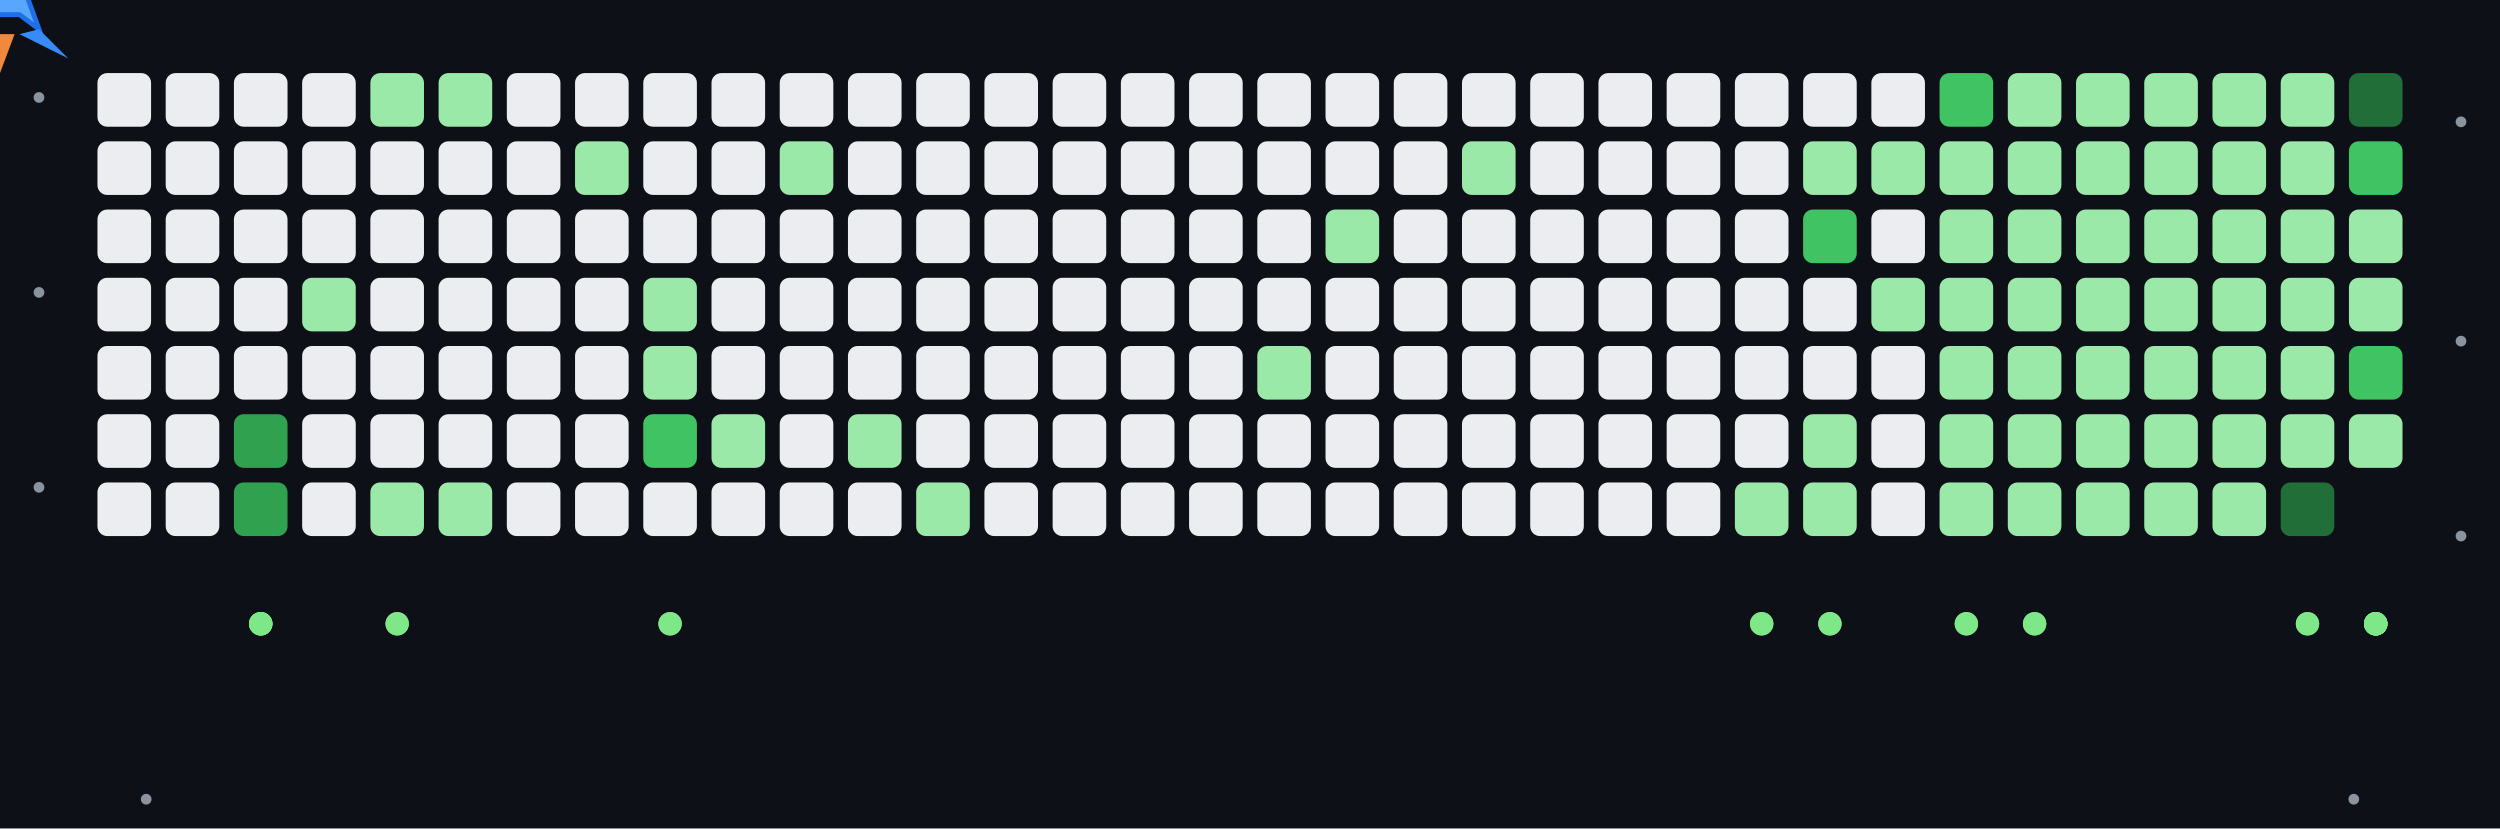
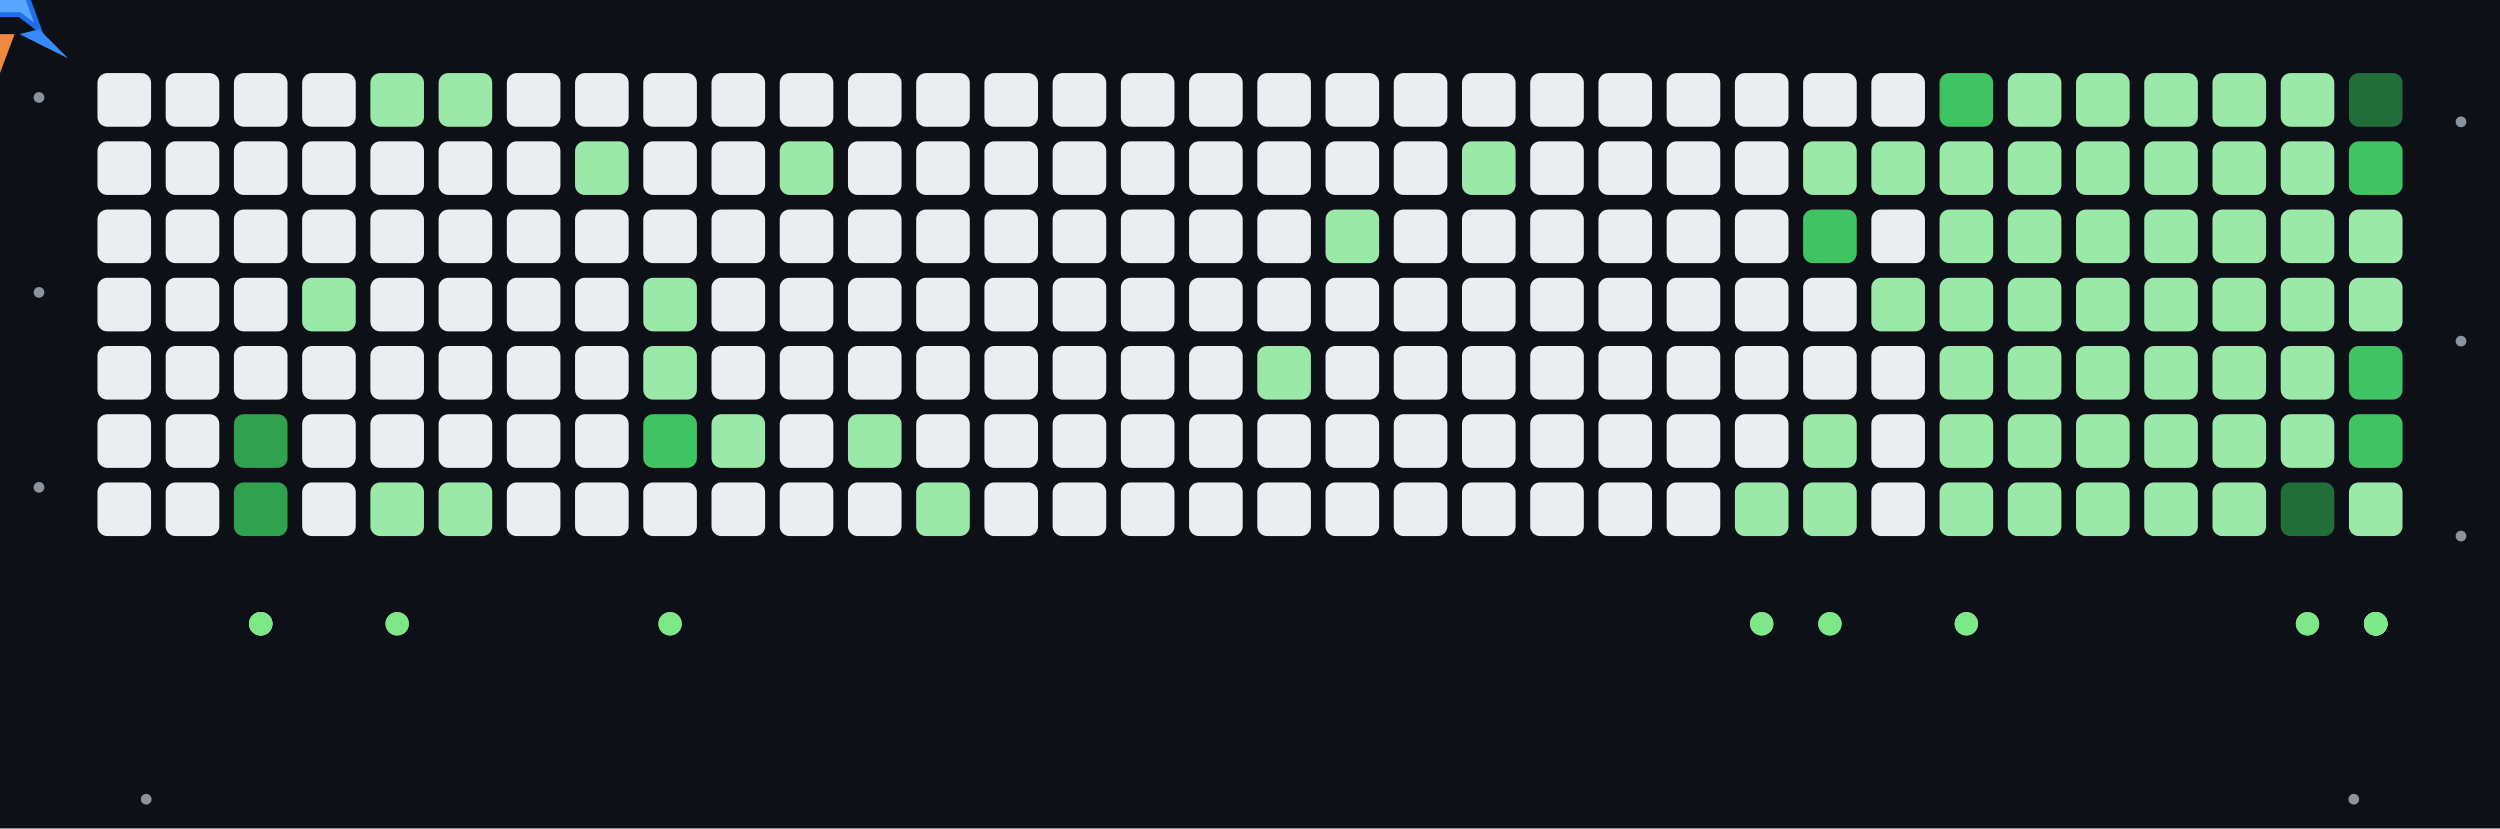
<svg xmlns="http://www.w3.org/2000/svg" viewBox="0 0 513 170">
  <rect x="0" y="0" width="513" height="170" fill="#0d1117" />
  <circle cx="8" cy="20" r="1.1" fill="#8b949e">
    <animate attributeName="opacity" values="0.2;1;0.2" dur="1.2s" repeatCount="indefinite" />
  </circle>
  <circle cx="8" cy="60" r="1.1" fill="#8b949e">
    <animate attributeName="opacity" values="0.2;1;0.2" dur="1.6s" repeatCount="indefinite" />
  </circle>
  <circle cx="8" cy="100" r="1.1" fill="#8b949e">
    <animate attributeName="opacity" values="0.2;1;0.2" dur="2s" repeatCount="indefinite" />
  </circle>
  <circle cx="505" cy="25" r="1.1" fill="#8b949e">
    <animate attributeName="opacity" values="0.2;1;0.2" dur="1.2s" repeatCount="indefinite" />
  </circle>
  <circle cx="505" cy="70" r="1.1" fill="#8b949e">
    <animate attributeName="opacity" values="0.2;1;0.2" dur="1.6s" repeatCount="indefinite" />
  </circle>
  <circle cx="505" cy="110" r="1.1" fill="#8b949e">
    <animate attributeName="opacity" values="0.2;1;0.2" dur="2s" repeatCount="indefinite" />
  </circle>
  <circle cx="30" cy="164" r="1.1" fill="#8b949e">
    <animate attributeName="opacity" values="0.2;1;0.2" dur="1.2s" repeatCount="indefinite" />
  </circle>
  <circle cx="483" cy="164" r="1.1" fill="#8b949e">
    <animate attributeName="opacity" values="0.2;1;0.2" dur="1.6s" repeatCount="indefinite" />
  </circle>
  <g id="grid">
    <rect x="20.00" y="15.00" width="11" height="11" rx="2" ry="2" fill="#ebedf0" />
    <rect x="20.00" y="29.00" width="11" height="11" rx="2" ry="2" fill="#ebedf0" />
    <rect x="20.00" y="43.00" width="11" height="11" rx="2" ry="2" fill="#ebedf0" />
    <rect x="20.00" y="57.00" width="11" height="11" rx="2" ry="2" fill="#ebedf0" />
    <rect x="20.00" y="71.00" width="11" height="11" rx="2" ry="2" fill="#ebedf0" />
    <rect x="20.00" y="85.00" width="11" height="11" rx="2" ry="2" fill="#ebedf0" />
    <rect x="20.00" y="99.00" width="11" height="11" rx="2" ry="2" fill="#ebedf0" />
    <rect x="34.00" y="15.00" width="11" height="11" rx="2" ry="2" fill="#ebedf0" />
    <rect x="34.00" y="29.00" width="11" height="11" rx="2" ry="2" fill="#ebedf0" />
    <rect x="34.00" y="43.00" width="11" height="11" rx="2" ry="2" fill="#ebedf0" />
    <rect x="34.00" y="57.00" width="11" height="11" rx="2" ry="2" fill="#ebedf0" />
    <rect x="34.00" y="71.00" width="11" height="11" rx="2" ry="2" fill="#ebedf0" />
    <rect x="34.00" y="85.00" width="11" height="11" rx="2" ry="2" fill="#ebedf0" />
    <rect x="34.00" y="99.00" width="11" height="11" rx="2" ry="2" fill="#ebedf0" />
    <rect x="48.00" y="15.00" width="11" height="11" rx="2" ry="2" fill="#ebedf0" />
    <rect x="48.00" y="29.00" width="11" height="11" rx="2" ry="2" fill="#ebedf0" />
    <rect x="48.00" y="43.00" width="11" height="11" rx="2" ry="2" fill="#ebedf0" />
    <rect x="48.00" y="57.00" width="11" height="11" rx="2" ry="2" fill="#ebedf0" />
    <rect x="48.00" y="71.00" width="11" height="11" rx="2" ry="2" fill="#ebedf0" />
    <rect x="48.00" y="85.00" width="11" height="11" rx="2" ry="2" fill="#30a14e">
      <animate attributeName="fill" dur="20s" repeatCount="indefinite" keyTimes="0;0.048;0.054;0.952;0.958;1" values="#30a14e;#30a14e;#39d353;#30a14e;#39d353;#30a14e" />
    </rect>
    <rect x="48.00" y="99.00" width="11" height="11" rx="2" ry="2" fill="#30a14e">
      <animate attributeName="fill" dur="20s" repeatCount="indefinite" keyTimes="0;0.048;0.054;0.952;0.958;1" values="#30a14e;#30a14e;#39d353;#30a14e;#39d353;#30a14e" />
    </rect>
    <rect x="62.00" y="15.00" width="11" height="11" rx="2" ry="2" fill="#ebedf0" />
    <rect x="62.00" y="29.00" width="11" height="11" rx="2" ry="2" fill="#ebedf0" />
    <rect x="62.00" y="43.00" width="11" height="11" rx="2" ry="2" fill="#ebedf0" />
    <rect x="62.00" y="57.00" width="11" height="11" rx="2" ry="2" fill="#9be9a8" />
    <rect x="62.00" y="71.00" width="11" height="11" rx="2" ry="2" fill="#ebedf0" />
    <rect x="62.00" y="85.00" width="11" height="11" rx="2" ry="2" fill="#ebedf0" />
    <rect x="62.00" y="99.00" width="11" height="11" rx="2" ry="2" fill="#ebedf0" />
    <rect x="76.00" y="15.00" width="11" height="11" rx="2" ry="2" fill="#9be9a8" />
    <rect x="76.00" y="29.00" width="11" height="11" rx="2" ry="2" fill="#ebedf0" />
    <rect x="76.00" y="43.00" width="11" height="11" rx="2" ry="2" fill="#ebedf0" />
    <rect x="76.00" y="57.00" width="11" height="11" rx="2" ry="2" fill="#ebedf0" />
    <rect x="76.00" y="71.00" width="11" height="11" rx="2" ry="2" fill="#ebedf0" />
    <rect x="76.00" y="85.00" width="11" height="11" rx="2" ry="2" fill="#ebedf0" />
    <rect x="76.00" y="99.00" width="11" height="11" rx="2" ry="2" fill="#9be9a8">
      <animate attributeName="fill" dur="20s" repeatCount="indefinite" keyTimes="0;0.076;0.082;0.924;0.93;1" values="#9be9a8;#9be9a8;#39d353;#9be9a8;#39d353;#9be9a8" />
    </rect>
    <rect x="90.00" y="15.00" width="11" height="11" rx="2" ry="2" fill="#9be9a8" />
    <rect x="90.00" y="29.00" width="11" height="11" rx="2" ry="2" fill="#ebedf0" />
    <rect x="90.00" y="43.00" width="11" height="11" rx="2" ry="2" fill="#ebedf0" />
    <rect x="90.00" y="57.00" width="11" height="11" rx="2" ry="2" fill="#ebedf0" />
    <rect x="90.00" y="71.00" width="11" height="11" rx="2" ry="2" fill="#ebedf0" />
    <rect x="90.00" y="85.00" width="11" height="11" rx="2" ry="2" fill="#ebedf0" />
    <rect x="90.00" y="99.00" width="11" height="11" rx="2" ry="2" fill="#9be9a8" />
    <rect x="104.00" y="15.00" width="11" height="11" rx="2" ry="2" fill="#ebedf0" />
    <rect x="104.00" y="29.00" width="11" height="11" rx="2" ry="2" fill="#ebedf0" />
    <rect x="104.00" y="43.00" width="11" height="11" rx="2" ry="2" fill="#ebedf0" />
    <rect x="104.00" y="57.00" width="11" height="11" rx="2" ry="2" fill="#ebedf0" />
    <rect x="104.00" y="71.00" width="11" height="11" rx="2" ry="2" fill="#ebedf0" />
    <rect x="104.00" y="85.00" width="11" height="11" rx="2" ry="2" fill="#ebedf0" />
    <rect x="104.00" y="99.00" width="11" height="11" rx="2" ry="2" fill="#ebedf0" />
    <rect x="118.00" y="15.00" width="11" height="11" rx="2" ry="2" fill="#ebedf0" />
    <rect x="118.00" y="29.00" width="11" height="11" rx="2" ry="2" fill="#9be9a8" />
    <rect x="118.00" y="43.00" width="11" height="11" rx="2" ry="2" fill="#ebedf0" />
    <rect x="118.00" y="57.00" width="11" height="11" rx="2" ry="2" fill="#ebedf0" />
    <rect x="118.00" y="71.00" width="11" height="11" rx="2" ry="2" fill="#ebedf0" />
    <rect x="118.00" y="85.00" width="11" height="11" rx="2" ry="2" fill="#ebedf0" />
    <rect x="118.00" y="99.00" width="11" height="11" rx="2" ry="2" fill="#ebedf0" />
    <rect x="132.00" y="15.00" width="11" height="11" rx="2" ry="2" fill="#ebedf0" />
    <rect x="132.00" y="29.00" width="11" height="11" rx="2" ry="2" fill="#ebedf0" />
    <rect x="132.00" y="43.00" width="11" height="11" rx="2" ry="2" fill="#ebedf0" />
    <rect x="132.00" y="57.00" width="11" height="11" rx="2" ry="2" fill="#9be9a8" />
    <rect x="132.00" y="71.00" width="11" height="11" rx="2" ry="2" fill="#9be9a8" />
    <rect x="132.00" y="85.00" width="11" height="11" rx="2" ry="2" fill="#40c463">
      <animate attributeName="fill" dur="20s" repeatCount="indefinite" keyTimes="0;0.132;0.138;0.869;0.875;1" values="#40c463;#40c463;#39d353;#40c463;#39d353;#40c463" />
    </rect>
    <rect x="132.00" y="99.00" width="11" height="11" rx="2" ry="2" fill="#ebedf0" />
    <rect x="146.00" y="15.00" width="11" height="11" rx="2" ry="2" fill="#ebedf0" />
    <rect x="146.00" y="29.00" width="11" height="11" rx="2" ry="2" fill="#ebedf0" />
    <rect x="146.00" y="43.00" width="11" height="11" rx="2" ry="2" fill="#ebedf0" />
    <rect x="146.00" y="57.00" width="11" height="11" rx="2" ry="2" fill="#ebedf0" />
    <rect x="146.00" y="71.00" width="11" height="11" rx="2" ry="2" fill="#ebedf0" />
    <rect x="146.00" y="85.00" width="11" height="11" rx="2" ry="2" fill="#9be9a8" />
    <rect x="146.00" y="99.00" width="11" height="11" rx="2" ry="2" fill="#ebedf0" />
    <rect x="160.00" y="15.00" width="11" height="11" rx="2" ry="2" fill="#ebedf0" />
    <rect x="160.00" y="29.00" width="11" height="11" rx="2" ry="2" fill="#9be9a8" />
    <rect x="160.00" y="43.00" width="11" height="11" rx="2" ry="2" fill="#ebedf0" />
    <rect x="160.00" y="57.00" width="11" height="11" rx="2" ry="2" fill="#ebedf0" />
    <rect x="160.00" y="71.00" width="11" height="11" rx="2" ry="2" fill="#ebedf0" />
    <rect x="160.00" y="85.00" width="11" height="11" rx="2" ry="2" fill="#ebedf0" />
    <rect x="160.00" y="99.00" width="11" height="11" rx="2" ry="2" fill="#ebedf0" />
    <rect x="174.00" y="15.00" width="11" height="11" rx="2" ry="2" fill="#ebedf0" />
    <rect x="174.00" y="29.00" width="11" height="11" rx="2" ry="2" fill="#ebedf0" />
    <rect x="174.00" y="43.00" width="11" height="11" rx="2" ry="2" fill="#ebedf0" />
    <rect x="174.00" y="57.00" width="11" height="11" rx="2" ry="2" fill="#ebedf0" />
    <rect x="174.00" y="71.00" width="11" height="11" rx="2" ry="2" fill="#ebedf0" />
    <rect x="174.00" y="85.00" width="11" height="11" rx="2" ry="2" fill="#9be9a8" />
    <rect x="174.00" y="99.00" width="11" height="11" rx="2" ry="2" fill="#ebedf0" />
    <rect x="188.00" y="15.00" width="11" height="11" rx="2" ry="2" fill="#ebedf0" />
    <rect x="188.00" y="29.00" width="11" height="11" rx="2" ry="2" fill="#ebedf0" />
    <rect x="188.00" y="43.00" width="11" height="11" rx="2" ry="2" fill="#ebedf0" />
    <rect x="188.00" y="57.00" width="11" height="11" rx="2" ry="2" fill="#ebedf0" />
    <rect x="188.00" y="71.00" width="11" height="11" rx="2" ry="2" fill="#ebedf0" />
    <rect x="188.00" y="85.00" width="11" height="11" rx="2" ry="2" fill="#ebedf0" />
    <rect x="188.00" y="99.00" width="11" height="11" rx="2" ry="2" fill="#9be9a8" />
    <rect x="202.00" y="15.00" width="11" height="11" rx="2" ry="2" fill="#ebedf0" />
    <rect x="202.00" y="29.00" width="11" height="11" rx="2" ry="2" fill="#ebedf0" />
    <rect x="202.00" y="43.00" width="11" height="11" rx="2" ry="2" fill="#ebedf0" />
    <rect x="202.00" y="57.00" width="11" height="11" rx="2" ry="2" fill="#ebedf0" />
    <rect x="202.00" y="71.00" width="11" height="11" rx="2" ry="2" fill="#ebedf0" />
    <rect x="202.00" y="85.00" width="11" height="11" rx="2" ry="2" fill="#ebedf0" />
    <rect x="202.00" y="99.00" width="11" height="11" rx="2" ry="2" fill="#ebedf0" />
    <rect x="216.00" y="15.00" width="11" height="11" rx="2" ry="2" fill="#ebedf0" />
    <rect x="216.00" y="29.00" width="11" height="11" rx="2" ry="2" fill="#ebedf0" />
    <rect x="216.00" y="43.00" width="11" height="11" rx="2" ry="2" fill="#ebedf0" />
    <rect x="216.00" y="57.00" width="11" height="11" rx="2" ry="2" fill="#ebedf0" />
    <rect x="216.00" y="71.00" width="11" height="11" rx="2" ry="2" fill="#ebedf0" />
    <rect x="216.00" y="85.00" width="11" height="11" rx="2" ry="2" fill="#ebedf0" />
    <rect x="216.00" y="99.00" width="11" height="11" rx="2" ry="2" fill="#ebedf0" />
    <rect x="230.00" y="15.00" width="11" height="11" rx="2" ry="2" fill="#ebedf0" />
    <rect x="230.00" y="29.00" width="11" height="11" rx="2" ry="2" fill="#ebedf0" />
    <rect x="230.00" y="43.00" width="11" height="11" rx="2" ry="2" fill="#ebedf0" />
    <rect x="230.00" y="57.00" width="11" height="11" rx="2" ry="2" fill="#ebedf0" />
    <rect x="230.00" y="71.00" width="11" height="11" rx="2" ry="2" fill="#ebedf0" />
    <rect x="230.00" y="85.00" width="11" height="11" rx="2" ry="2" fill="#ebedf0" />
    <rect x="230.00" y="99.00" width="11" height="11" rx="2" ry="2" fill="#ebedf0" />
    <rect x="244.00" y="15.00" width="11" height="11" rx="2" ry="2" fill="#ebedf0" />
    <rect x="244.00" y="29.00" width="11" height="11" rx="2" ry="2" fill="#ebedf0" />
    <rect x="244.00" y="43.00" width="11" height="11" rx="2" ry="2" fill="#ebedf0" />
    <rect x="244.00" y="57.00" width="11" height="11" rx="2" ry="2" fill="#ebedf0" />
    <rect x="244.00" y="71.00" width="11" height="11" rx="2" ry="2" fill="#ebedf0" />
    <rect x="244.00" y="85.00" width="11" height="11" rx="2" ry="2" fill="#ebedf0" />
    <rect x="244.00" y="99.00" width="11" height="11" rx="2" ry="2" fill="#ebedf0" />
    <rect x="258.00" y="15.00" width="11" height="11" rx="2" ry="2" fill="#ebedf0" />
    <rect x="258.00" y="29.00" width="11" height="11" rx="2" ry="2" fill="#ebedf0" />
    <rect x="258.00" y="43.00" width="11" height="11" rx="2" ry="2" fill="#ebedf0" />
    <rect x="258.00" y="57.00" width="11" height="11" rx="2" ry="2" fill="#ebedf0" />
    <rect x="258.00" y="71.00" width="11" height="11" rx="2" ry="2" fill="#9be9a8" />
    <rect x="258.00" y="85.00" width="11" height="11" rx="2" ry="2" fill="#ebedf0" />
    <rect x="258.00" y="99.00" width="11" height="11" rx="2" ry="2" fill="#ebedf0" />
    <rect x="272.00" y="15.00" width="11" height="11" rx="2" ry="2" fill="#ebedf0" />
    <rect x="272.00" y="29.00" width="11" height="11" rx="2" ry="2" fill="#ebedf0" />
    <rect x="272.00" y="43.00" width="11" height="11" rx="2" ry="2" fill="#9be9a8" />
    <rect x="272.00" y="57.00" width="11" height="11" rx="2" ry="2" fill="#ebedf0" />
    <rect x="272.00" y="71.00" width="11" height="11" rx="2" ry="2" fill="#ebedf0" />
    <rect x="272.00" y="85.00" width="11" height="11" rx="2" ry="2" fill="#ebedf0" />
    <rect x="272.00" y="99.00" width="11" height="11" rx="2" ry="2" fill="#ebedf0" />
    <rect x="286.00" y="15.00" width="11" height="11" rx="2" ry="2" fill="#ebedf0" />
    <rect x="286.00" y="29.00" width="11" height="11" rx="2" ry="2" fill="#ebedf0" />
    <rect x="286.00" y="43.00" width="11" height="11" rx="2" ry="2" fill="#ebedf0" />
    <rect x="286.00" y="57.00" width="11" height="11" rx="2" ry="2" fill="#ebedf0" />
    <rect x="286.00" y="71.00" width="11" height="11" rx="2" ry="2" fill="#ebedf0" />
    <rect x="286.00" y="85.00" width="11" height="11" rx="2" ry="2" fill="#ebedf0" />
    <rect x="286.00" y="99.00" width="11" height="11" rx="2" ry="2" fill="#ebedf0" />
    <rect x="300.00" y="15.00" width="11" height="11" rx="2" ry="2" fill="#ebedf0" />
    <rect x="300.00" y="29.00" width="11" height="11" rx="2" ry="2" fill="#9be9a8" />
    <rect x="300.00" y="43.00" width="11" height="11" rx="2" ry="2" fill="#ebedf0" />
    <rect x="300.00" y="57.00" width="11" height="11" rx="2" ry="2" fill="#ebedf0" />
    <rect x="300.00" y="71.00" width="11" height="11" rx="2" ry="2" fill="#ebedf0" />
    <rect x="300.00" y="85.00" width="11" height="11" rx="2" ry="2" fill="#ebedf0" />
    <rect x="300.00" y="99.00" width="11" height="11" rx="2" ry="2" fill="#ebedf0" />
    <rect x="314.00" y="15.00" width="11" height="11" rx="2" ry="2" fill="#ebedf0" />
    <rect x="314.00" y="29.00" width="11" height="11" rx="2" ry="2" fill="#ebedf0" />
    <rect x="314.00" y="43.00" width="11" height="11" rx="2" ry="2" fill="#ebedf0" />
    <rect x="314.00" y="57.00" width="11" height="11" rx="2" ry="2" fill="#ebedf0" />
    <rect x="314.00" y="71.00" width="11" height="11" rx="2" ry="2" fill="#ebedf0" />
    <rect x="314.00" y="85.00" width="11" height="11" rx="2" ry="2" fill="#ebedf0" />
    <rect x="314.00" y="99.00" width="11" height="11" rx="2" ry="2" fill="#ebedf0" />
    <rect x="328.00" y="15.00" width="11" height="11" rx="2" ry="2" fill="#ebedf0" />
    <rect x="328.00" y="29.00" width="11" height="11" rx="2" ry="2" fill="#ebedf0" />
    <rect x="328.00" y="43.00" width="11" height="11" rx="2" ry="2" fill="#ebedf0" />
    <rect x="328.00" y="57.00" width="11" height="11" rx="2" ry="2" fill="#ebedf0" />
    <rect x="328.00" y="71.00" width="11" height="11" rx="2" ry="2" fill="#ebedf0" />
    <rect x="328.00" y="85.00" width="11" height="11" rx="2" ry="2" fill="#ebedf0" />
    <rect x="328.00" y="99.00" width="11" height="11" rx="2" ry="2" fill="#ebedf0" />
    <rect x="342.00" y="15.00" width="11" height="11" rx="2" ry="2" fill="#ebedf0" />
    <rect x="342.00" y="29.00" width="11" height="11" rx="2" ry="2" fill="#ebedf0" />
    <rect x="342.00" y="43.00" width="11" height="11" rx="2" ry="2" fill="#ebedf0" />
    <rect x="342.00" y="57.00" width="11" height="11" rx="2" ry="2" fill="#ebedf0" />
    <rect x="342.00" y="71.00" width="11" height="11" rx="2" ry="2" fill="#ebedf0" />
    <rect x="342.00" y="85.00" width="11" height="11" rx="2" ry="2" fill="#ebedf0" />
    <rect x="342.00" y="99.00" width="11" height="11" rx="2" ry="2" fill="#ebedf0" />
    <rect x="356.00" y="15.00" width="11" height="11" rx="2" ry="2" fill="#ebedf0" />
    <rect x="356.00" y="29.00" width="11" height="11" rx="2" ry="2" fill="#ebedf0" />
    <rect x="356.00" y="43.00" width="11" height="11" rx="2" ry="2" fill="#ebedf0" />
    <rect x="356.00" y="57.00" width="11" height="11" rx="2" ry="2" fill="#ebedf0" />
    <rect x="356.00" y="71.00" width="11" height="11" rx="2" ry="2" fill="#ebedf0" />
    <rect x="356.00" y="85.00" width="11" height="11" rx="2" ry="2" fill="#ebedf0" />
    <rect x="356.00" y="99.00" width="11" height="11" rx="2" ry="2" fill="#9be9a8">
      <animate attributeName="fill" dur="20s" repeatCount="indefinite" keyTimes="0;0.354;0.36;0.645;0.651;1" values="#9be9a8;#9be9a8;#39d353;#9be9a8;#39d353;#9be9a8" />
    </rect>
    <rect x="370.00" y="15.00" width="11" height="11" rx="2" ry="2" fill="#ebedf0" />
    <rect x="370.00" y="29.00" width="11" height="11" rx="2" ry="2" fill="#9be9a8" />
    <rect x="370.00" y="43.00" width="11" height="11" rx="2" ry="2" fill="#40c463">
      <animate attributeName="fill" dur="20s" repeatCount="indefinite" keyTimes="0;0.368;0.374;0.631;0.637;1" values="#40c463;#40c463;#39d353;#40c463;#39d353;#40c463" />
    </rect>
    <rect x="370.00" y="57.00" width="11" height="11" rx="2" ry="2" fill="#ebedf0" />
    <rect x="370.00" y="71.00" width="11" height="11" rx="2" ry="2" fill="#ebedf0" />
    <rect x="370.00" y="85.00" width="11" height="11" rx="2" ry="2" fill="#9be9a8" />
    <rect x="370.00" y="99.00" width="11" height="11" rx="2" ry="2" fill="#9be9a8" />
    <rect x="384.00" y="15.00" width="11" height="11" rx="2" ry="2" fill="#ebedf0" />
    <rect x="384.00" y="29.00" width="11" height="11" rx="2" ry="2" fill="#9be9a8" />
    <rect x="384.00" y="43.00" width="11" height="11" rx="2" ry="2" fill="#ebedf0" />
    <rect x="384.00" y="57.00" width="11" height="11" rx="2" ry="2" fill="#9be9a8" />
    <rect x="384.00" y="71.00" width="11" height="11" rx="2" ry="2" fill="#ebedf0" />
    <rect x="384.00" y="85.00" width="11" height="11" rx="2" ry="2" fill="#ebedf0" />
    <rect x="384.00" y="99.00" width="11" height="11" rx="2" ry="2" fill="#ebedf0" />
    <rect x="398.00" y="15.00" width="11" height="11" rx="2" ry="2" fill="#40c463">
      <animate attributeName="fill" dur="20s" repeatCount="indefinite" keyTimes="0;0.396;0.402;0.604;0.61;1" values="#40c463;#40c463;#39d353;#40c463;#39d353;#40c463" />
    </rect>
    <rect x="398.00" y="29.00" width="11" height="11" rx="2" ry="2" fill="#9be9a8" />
    <rect x="398.00" y="43.00" width="11" height="11" rx="2" ry="2" fill="#9be9a8" />
    <rect x="398.00" y="57.00" width="11" height="11" rx="2" ry="2" fill="#9be9a8" />
    <rect x="398.00" y="71.00" width="11" height="11" rx="2" ry="2" fill="#9be9a8" />
    <rect x="398.00" y="85.00" width="11" height="11" rx="2" ry="2" fill="#9be9a8" />
    <rect x="398.00" y="99.00" width="11" height="11" rx="2" ry="2" fill="#9be9a8" />
    <rect x="412.00" y="15.00" width="11" height="11" rx="2" ry="2" fill="#9be9a8" />
-     <rect x="412.00" y="29.00" width="11" height="11" rx="2" ry="2" fill="#9be9a8">
-       <animate attributeName="fill" dur="20s" repeatCount="indefinite" keyTimes="0;0.41;0.416;0.59;0.596;1" values="#9be9a8;#9be9a8;#39d353;#9be9a8;#39d353;#9be9a8" />
-     </rect>
+     <rect x="412.00" y="29.00" width="11" height="11" rx="2" ry="2" fill="#9be9a8" />
    <rect x="412.00" y="43.00" width="11" height="11" rx="2" ry="2" fill="#9be9a8" />
    <rect x="412.00" y="57.00" width="11" height="11" rx="2" ry="2" fill="#9be9a8" />
    <rect x="412.00" y="71.00" width="11" height="11" rx="2" ry="2" fill="#9be9a8" />
    <rect x="412.00" y="85.00" width="11" height="11" rx="2" ry="2" fill="#9be9a8" />
    <rect x="412.00" y="99.00" width="11" height="11" rx="2" ry="2" fill="#9be9a8" />
    <rect x="426.00" y="15.00" width="11" height="11" rx="2" ry="2" fill="#9be9a8" />
    <rect x="426.00" y="29.00" width="11" height="11" rx="2" ry="2" fill="#9be9a8" />
    <rect x="426.00" y="43.00" width="11" height="11" rx="2" ry="2" fill="#9be9a8" />
    <rect x="426.00" y="57.00" width="11" height="11" rx="2" ry="2" fill="#9be9a8" />
    <rect x="426.00" y="71.00" width="11" height="11" rx="2" ry="2" fill="#9be9a8" />
    <rect x="426.00" y="85.00" width="11" height="11" rx="2" ry="2" fill="#9be9a8" />
    <rect x="426.00" y="99.00" width="11" height="11" rx="2" ry="2" fill="#9be9a8" />
    <rect x="440.00" y="15.00" width="11" height="11" rx="2" ry="2" fill="#9be9a8" />
    <rect x="440.00" y="29.00" width="11" height="11" rx="2" ry="2" fill="#9be9a8" />
    <rect x="440.00" y="43.00" width="11" height="11" rx="2" ry="2" fill="#9be9a8" />
    <rect x="440.00" y="57.00" width="11" height="11" rx="2" ry="2" fill="#9be9a8" />
    <rect x="440.00" y="71.00" width="11" height="11" rx="2" ry="2" fill="#9be9a8" />
    <rect x="440.00" y="85.00" width="11" height="11" rx="2" ry="2" fill="#9be9a8" />
    <rect x="440.00" y="99.00" width="11" height="11" rx="2" ry="2" fill="#9be9a8" />
    <rect x="454.00" y="15.00" width="11" height="11" rx="2" ry="2" fill="#9be9a8" />
    <rect x="454.00" y="29.00" width="11" height="11" rx="2" ry="2" fill="#9be9a8" />
    <rect x="454.00" y="43.00" width="11" height="11" rx="2" ry="2" fill="#9be9a8" />
    <rect x="454.00" y="57.00" width="11" height="11" rx="2" ry="2" fill="#9be9a8" />
    <rect x="454.00" y="71.00" width="11" height="11" rx="2" ry="2" fill="#9be9a8" />
    <rect x="454.00" y="85.00" width="11" height="11" rx="2" ry="2" fill="#9be9a8" />
    <rect x="454.00" y="99.00" width="11" height="11" rx="2" ry="2" fill="#9be9a8" />
    <rect x="468.00" y="15.00" width="11" height="11" rx="2" ry="2" fill="#9be9a8" />
    <rect x="468.00" y="29.00" width="11" height="11" rx="2" ry="2" fill="#9be9a8" />
    <rect x="468.00" y="43.00" width="11" height="11" rx="2" ry="2" fill="#9be9a8" />
    <rect x="468.00" y="57.00" width="11" height="11" rx="2" ry="2" fill="#9be9a8" />
    <rect x="468.00" y="71.00" width="11" height="11" rx="2" ry="2" fill="#9be9a8" />
    <rect x="468.00" y="85.00" width="11" height="11" rx="2" ry="2" fill="#9be9a8" />
    <rect x="468.00" y="99.00" width="11" height="11" rx="2" ry="2" fill="#216e39">
      <animate attributeName="fill" dur="20s" repeatCount="indefinite" keyTimes="0;0.466;0.472;0.534;0.54;1" values="#216e39;#216e39;#39d353;#216e39;#39d353;#216e39" />
    </rect>
    <rect x="482.00" y="15.00" width="11" height="11" rx="2" ry="2" fill="#216e39">
      <animate attributeName="fill" dur="20s" repeatCount="indefinite" keyTimes="0;0.48;0.486;0.52;0.526;1" values="#216e39;#216e39;#39d353;#216e39;#39d353;#216e39" />
    </rect>
    <rect x="482.00" y="29.00" width="11" height="11" rx="2" ry="2" fill="#40c463">
      <animate attributeName="fill" dur="20s" repeatCount="indefinite" keyTimes="0;0.48;0.486;0.52;0.526;1" values="#40c463;#40c463;#39d353;#40c463;#39d353;#40c463" />
    </rect>
    <rect x="482.00" y="43.00" width="11" height="11" rx="2" ry="2" fill="#9be9a8" />
    <rect x="482.00" y="57.00" width="11" height="11" rx="2" ry="2" fill="#9be9a8" />
    <rect x="482.00" y="71.00" width="11" height="11" rx="2" ry="2" fill="#40c463">
      <animate attributeName="fill" dur="20s" repeatCount="indefinite" keyTimes="0;0.48;0.486;0.52;0.526;1" values="#40c463;#40c463;#39d353;#40c463;#39d353;#40c463" />
    </rect>
-     <rect x="482.00" y="85.00" width="11" height="11" rx="2" ry="2" fill="#9be9a8" />
+     <rect x="482.00" y="85.00" width="11" height="11" rx="2" ry="2" fill="#40c463">
+       <animate attributeName="fill" dur="20s" repeatCount="indefinite" keyTimes="0;0.48;0.486;0.52;0.526;1" values="#40c463;#40c463;#39d353;#40c463;#39d353;#40c463" />
+     </rect>
+     <rect x="482.00" y="99.00" width="11" height="11" rx="2" ry="2" fill="#9be9a8" />
  </g>
  <g id="bullets">
    <circle cx="53.5" cy="128" r="2.4" fill="#7ee787">
      <animate attributeName="cy" dur="20s" repeatCount="indefinite" keyTimes="0;0.03;0.048;1" values="128;128;90.5;90.5" />
      <animate attributeName="opacity" dur="20s" repeatCount="indefinite" keyTimes="0;0.03;0.048;0.054;1" values="0;1;1;0;0" />
    </circle>
    <circle cx="53.5" cy="128" r="2.4" fill="#7ee787">
      <animate attributeName="cy" dur="20s" repeatCount="indefinite" keyTimes="0;0.03;0.048;1" values="128;128;104.5;104.5" />
      <animate attributeName="opacity" dur="20s" repeatCount="indefinite" keyTimes="0;0.03;0.048;0.054;1" values="0;1;1;0;0" />
    </circle>
    <circle cx="81.5" cy="128" r="2.4" fill="#7ee787">
      <animate attributeName="cy" dur="20s" repeatCount="indefinite" keyTimes="0;0.058;0.076;1" values="128;128;104.5;104.5" />
      <animate attributeName="opacity" dur="20s" repeatCount="indefinite" keyTimes="0;0.058;0.076;0.082;1" values="0;1;1;0;0" />
    </circle>
    <circle cx="137.5" cy="128" r="2.4" fill="#7ee787">
      <animate attributeName="cy" dur="20s" repeatCount="indefinite" keyTimes="0;0.114;0.132;1" values="128;128;90.5;90.5" />
      <animate attributeName="opacity" dur="20s" repeatCount="indefinite" keyTimes="0;0.114;0.132;0.138;1" values="0;1;1;0;0" />
    </circle>
    <circle cx="361.5" cy="128" r="2.4" fill="#7ee787">
      <animate attributeName="cy" dur="20s" repeatCount="indefinite" keyTimes="0;0.337;0.354;1" values="128;128;104.5;104.5" />
      <animate attributeName="opacity" dur="20s" repeatCount="indefinite" keyTimes="0;0.337;0.354;0.36;1" values="0;1;1;0;0" />
    </circle>
    <circle cx="375.5" cy="128" r="2.4" fill="#7ee787">
      <animate attributeName="cy" dur="20s" repeatCount="indefinite" keyTimes="0;0.35;0.368;1" values="128;128;48.5;48.5" />
      <animate attributeName="opacity" dur="20s" repeatCount="indefinite" keyTimes="0;0.35;0.368;0.374;1" values="0;1;1;0;0" />
    </circle>
    <circle cx="403.5" cy="128" r="2.4" fill="#7ee787">
      <animate attributeName="cy" dur="20s" repeatCount="indefinite" keyTimes="0;0.378;0.396;1" values="128;128;20.5;20.5" />
      <animate attributeName="opacity" dur="20s" repeatCount="indefinite" keyTimes="0;0.378;0.396;0.402;1" values="0;1;1;0;0" />
    </circle>
-     <circle cx="417.5" cy="128" r="2.4" fill="#7ee787">
-       <animate attributeName="cy" dur="20s" repeatCount="indefinite" keyTimes="0;0.392;0.41;1" values="128;128;34.5;34.5" />
-       <animate attributeName="opacity" dur="20s" repeatCount="indefinite" keyTimes="0;0.392;0.41;0.416;1" values="0;1;1;0;0" />
-     </circle>
    <circle cx="473.5" cy="128" r="2.4" fill="#7ee787">
      <animate attributeName="cy" dur="20s" repeatCount="indefinite" keyTimes="0;0.448;0.466;1" values="128;128;104.5;104.5" />
      <animate attributeName="opacity" dur="20s" repeatCount="indefinite" keyTimes="0;0.448;0.466;0.472;1" values="0;1;1;0;0" />
    </circle>
    <circle cx="487.5" cy="128" r="2.4" fill="#7ee787">
      <animate attributeName="cy" dur="20s" repeatCount="indefinite" keyTimes="0;0.462;0.48;1" values="128;128;20.5;20.5" />
      <animate attributeName="opacity" dur="20s" repeatCount="indefinite" keyTimes="0;0.462;0.48;0.486;1" values="0;1;1;0;0" />
    </circle>
    <circle cx="487.5" cy="128" r="2.4" fill="#7ee787">
      <animate attributeName="cy" dur="20s" repeatCount="indefinite" keyTimes="0;0.462;0.48;1" values="128;128;34.5;34.5" />
      <animate attributeName="opacity" dur="20s" repeatCount="indefinite" keyTimes="0;0.462;0.48;0.486;1" values="0;1;1;0;0" />
    </circle>
    <circle cx="487.5" cy="128" r="2.4" fill="#7ee787">
      <animate attributeName="cy" dur="20s" repeatCount="indefinite" keyTimes="0;0.462;0.48;1" values="128;128;76.5;76.5" />
      <animate attributeName="opacity" dur="20s" repeatCount="indefinite" keyTimes="0;0.462;0.48;0.486;1" values="0;1;1;0;0" />
    </circle>
    <circle cx="487.5" cy="128" r="2.4" fill="#7ee787">
+       <animate attributeName="cy" dur="20s" repeatCount="indefinite" keyTimes="0;0.462;0.48;1" values="128;128;90.5;90.5" />
+       <animate attributeName="opacity" dur="20s" repeatCount="indefinite" keyTimes="0;0.462;0.48;0.486;1" values="0;1;1;0;0" />
+     </circle>
+     <circle cx="487.5" cy="128" r="2.4" fill="#7ee787">
+       <animate attributeName="cy" dur="20s" repeatCount="indefinite" keyTimes="0;0.502;0.52;1" values="128;128;90.5;90.5" />
+       <animate attributeName="opacity" dur="20s" repeatCount="indefinite" keyTimes="0;0.502;0.52;0.526;1" values="0;1;1;0;0" />
+     </circle>
+     <circle cx="487.5" cy="128" r="2.4" fill="#7ee787">
      <animate attributeName="cy" dur="20s" repeatCount="indefinite" keyTimes="0;0.502;0.52;1" values="128;128;76.5;76.5" />
      <animate attributeName="opacity" dur="20s" repeatCount="indefinite" keyTimes="0;0.502;0.52;0.526;1" values="0;1;1;0;0" />
    </circle>
    <circle cx="487.5" cy="128" r="2.4" fill="#7ee787">
      <animate attributeName="cy" dur="20s" repeatCount="indefinite" keyTimes="0;0.502;0.52;1" values="128;128;34.5;34.5" />
      <animate attributeName="opacity" dur="20s" repeatCount="indefinite" keyTimes="0;0.502;0.52;0.526;1" values="0;1;1;0;0" />
    </circle>
    <circle cx="487.5" cy="128" r="2.4" fill="#7ee787">
      <animate attributeName="cy" dur="20s" repeatCount="indefinite" keyTimes="0;0.502;0.52;1" values="128;128;20.5;20.5" />
      <animate attributeName="opacity" dur="20s" repeatCount="indefinite" keyTimes="0;0.502;0.52;0.526;1" values="0;1;1;0;0" />
    </circle>
    <circle cx="473.5" cy="128" r="2.4" fill="#7ee787">
      <animate attributeName="cy" dur="20s" repeatCount="indefinite" keyTimes="0;0.516;0.534;1" values="128;128;104.5;104.5" />
      <animate attributeName="opacity" dur="20s" repeatCount="indefinite" keyTimes="0;0.516;0.534;0.54;1" values="0;1;1;0;0" />
-     </circle>
-     <circle cx="417.5" cy="128" r="2.4" fill="#7ee787">
-       <animate attributeName="cy" dur="20s" repeatCount="indefinite" keyTimes="0;0.572;0.59;1" values="128;128;34.5;34.5" />
-       <animate attributeName="opacity" dur="20s" repeatCount="indefinite" keyTimes="0;0.572;0.59;0.596;1" values="0;1;1;0;0" />
    </circle>
    <circle cx="403.5" cy="128" r="2.4" fill="#7ee787">
      <animate attributeName="cy" dur="20s" repeatCount="indefinite" keyTimes="0;0.586;0.604;1" values="128;128;20.5;20.5" />
      <animate attributeName="opacity" dur="20s" repeatCount="indefinite" keyTimes="0;0.586;0.604;0.61;1" values="0;1;1;0;0" />
    </circle>
    <circle cx="375.5" cy="128" r="2.4" fill="#7ee787">
      <animate attributeName="cy" dur="20s" repeatCount="indefinite" keyTimes="0;0.614;0.631;1" values="128;128;48.5;48.5" />
      <animate attributeName="opacity" dur="20s" repeatCount="indefinite" keyTimes="0;0.614;0.631;0.637;1" values="0;1;1;0;0" />
    </circle>
    <circle cx="361.5" cy="128" r="2.4" fill="#7ee787">
      <animate attributeName="cy" dur="20s" repeatCount="indefinite" keyTimes="0;0.627;0.645;1" values="128;128;104.5;104.5" />
      <animate attributeName="opacity" dur="20s" repeatCount="indefinite" keyTimes="0;0.627;0.645;0.651;1" values="0;1;1;0;0" />
    </circle>
    <circle cx="137.5" cy="128" r="2.4" fill="#7ee787">
      <animate attributeName="cy" dur="20s" repeatCount="indefinite" keyTimes="0;0.851;0.869;1" values="128;128;90.5;90.5" />
      <animate attributeName="opacity" dur="20s" repeatCount="indefinite" keyTimes="0;0.851;0.869;0.875;1" values="0;1;1;0;0" />
    </circle>
    <circle cx="81.5" cy="128" r="2.4" fill="#7ee787">
      <animate attributeName="cy" dur="20s" repeatCount="indefinite" keyTimes="0;0.906;0.924;1" values="128;128;104.5;104.5" />
      <animate attributeName="opacity" dur="20s" repeatCount="indefinite" keyTimes="0;0.906;0.924;0.93;1" values="0;1;1;0;0" />
    </circle>
    <circle cx="53.5" cy="128" r="2.4" fill="#7ee787">
      <animate attributeName="cy" dur="20s" repeatCount="indefinite" keyTimes="0;0.934;0.952;1" values="128;128;104.5;104.5" />
      <animate attributeName="opacity" dur="20s" repeatCount="indefinite" keyTimes="0;0.934;0.952;0.958;1" values="0;1;1;0;0" />
    </circle>
    <circle cx="53.5" cy="128" r="2.4" fill="#7ee787">
      <animate attributeName="cy" dur="20s" repeatCount="indefinite" keyTimes="0;0.934;0.952;1" values="128;128;90.5;90.5" />
      <animate attributeName="opacity" dur="20s" repeatCount="indefinite" keyTimes="0;0.934;0.952;0.958;1" values="0;1;1;0;0" />
    </circle>
  </g>
  <g id="blasts">
    <circle cx="53.5" cy="90.5" r="0" fill="none" stroke="#56d364" stroke-width="1.6" opacity="0">
      <animate attributeName="r" dur="20s" repeatCount="indefinite" keyTimes="0;0.048;0.066;1" values="0;1;9;9" />
      <animate attributeName="opacity" dur="20s" repeatCount="indefinite" keyTimes="0;0.048;0.066;1" values="0;1;1;0" />
    </circle>
    <circle cx="53.5" cy="104.5" r="0" fill="none" stroke="#56d364" stroke-width="1.6" opacity="0">
      <animate attributeName="r" dur="20s" repeatCount="indefinite" keyTimes="0;0.048;0.066;1" values="0;1;9;9" />
      <animate attributeName="opacity" dur="20s" repeatCount="indefinite" keyTimes="0;0.048;0.066;1" values="0;1;1;0" />
    </circle>
    <circle cx="81.5" cy="104.5" r="0" fill="none" stroke="#56d364" stroke-width="1.6" opacity="0">
      <animate attributeName="r" dur="20s" repeatCount="indefinite" keyTimes="0;0.076;0.094;1" values="0;1;9;9" />
      <animate attributeName="opacity" dur="20s" repeatCount="indefinite" keyTimes="0;0.076;0.094;1" values="0;1;1;0" />
    </circle>
    <circle cx="137.5" cy="90.5" r="0" fill="none" stroke="#56d364" stroke-width="1.6" opacity="0">
      <animate attributeName="r" dur="20s" repeatCount="indefinite" keyTimes="0;0.132;0.149;1" values="0;1;9;9" />
      <animate attributeName="opacity" dur="20s" repeatCount="indefinite" keyTimes="0;0.132;0.149;1" values="0;1;1;0" />
    </circle>
    <circle cx="361.5" cy="104.5" r="0" fill="none" stroke="#56d364" stroke-width="1.6" opacity="0">
      <animate attributeName="r" dur="20s" repeatCount="indefinite" keyTimes="0;0.354;0.372;1" values="0;1;9;9" />
      <animate attributeName="opacity" dur="20s" repeatCount="indefinite" keyTimes="0;0.354;0.372;1" values="0;1;1;0" />
    </circle>
    <circle cx="375.5" cy="48.5" r="0" fill="none" stroke="#56d364" stroke-width="1.6" opacity="0">
      <animate attributeName="r" dur="20s" repeatCount="indefinite" keyTimes="0;0.368;0.387;1" values="0;1;9;9" />
      <animate attributeName="opacity" dur="20s" repeatCount="indefinite" keyTimes="0;0.368;0.387;1" values="0;1;1;0" />
    </circle>
    <circle cx="403.5" cy="20.5" r="0" fill="none" stroke="#56d364" stroke-width="1.6" opacity="0">
      <animate attributeName="r" dur="20s" repeatCount="indefinite" keyTimes="0;0.396;0.414;1" values="0;1;9;9" />
      <animate attributeName="opacity" dur="20s" repeatCount="indefinite" keyTimes="0;0.396;0.414;1" values="0;1;1;0" />
    </circle>
-     <circle cx="417.5" cy="34.5" r="0" fill="none" stroke="#56d364" stroke-width="1.6" opacity="0">
-       <animate attributeName="r" dur="20s" repeatCount="indefinite" keyTimes="0;0.41;0.428;1" values="0;1;9;9" />
-       <animate attributeName="opacity" dur="20s" repeatCount="indefinite" keyTimes="0;0.41;0.428;1" values="0;1;1;0" />
-     </circle>
    <circle cx="473.5" cy="104.5" r="0" fill="none" stroke="#56d364" stroke-width="1.6" opacity="0">
      <animate attributeName="r" dur="20s" repeatCount="indefinite" keyTimes="0;0.466;0.484;1" values="0;1;9;9" />
      <animate attributeName="opacity" dur="20s" repeatCount="indefinite" keyTimes="0;0.466;0.484;1" values="0;1;1;0" />
    </circle>
    <circle cx="487.5" cy="20.5" r="0" fill="none" stroke="#56d364" stroke-width="1.6" opacity="0">
      <animate attributeName="r" dur="20s" repeatCount="indefinite" keyTimes="0;0.48;0.498;1" values="0;1;9;9" />
      <animate attributeName="opacity" dur="20s" repeatCount="indefinite" keyTimes="0;0.48;0.498;1" values="0;1;1;0" />
    </circle>
    <circle cx="487.5" cy="34.5" r="0" fill="none" stroke="#56d364" stroke-width="1.6" opacity="0">
      <animate attributeName="r" dur="20s" repeatCount="indefinite" keyTimes="0;0.48;0.498;1" values="0;1;9;9" />
      <animate attributeName="opacity" dur="20s" repeatCount="indefinite" keyTimes="0;0.48;0.498;1" values="0;1;1;0" />
    </circle>
    <circle cx="487.5" cy="76.5" r="0" fill="none" stroke="#56d364" stroke-width="1.6" opacity="0">
      <animate attributeName="r" dur="20s" repeatCount="indefinite" keyTimes="0;0.48;0.498;1" values="0;1;9;9" />
      <animate attributeName="opacity" dur="20s" repeatCount="indefinite" keyTimes="0;0.48;0.498;1" values="0;1;1;0" />
    </circle>
+     <circle cx="487.5" cy="90.5" r="0" fill="none" stroke="#56d364" stroke-width="1.6" opacity="0">
+       <animate attributeName="r" dur="20s" repeatCount="indefinite" keyTimes="0;0.48;0.498;1" values="0;1;9;9" />
+       <animate attributeName="opacity" dur="20s" repeatCount="indefinite" keyTimes="0;0.48;0.498;1" values="0;1;1;0" />
+     </circle>
+     <circle cx="487.5" cy="90.5" r="0" fill="none" stroke="#56d364" stroke-width="1.6" opacity="0">
+       <animate attributeName="r" dur="20s" repeatCount="indefinite" keyTimes="0;0.52;0.538;1" values="0;1;9;9" />
+       <animate attributeName="opacity" dur="20s" repeatCount="indefinite" keyTimes="0;0.52;0.538;1" values="0;1;1;0" />
+     </circle>
    <circle cx="487.5" cy="76.5" r="0" fill="none" stroke="#56d364" stroke-width="1.6" opacity="0">
      <animate attributeName="r" dur="20s" repeatCount="indefinite" keyTimes="0;0.52;0.538;1" values="0;1;9;9" />
      <animate attributeName="opacity" dur="20s" repeatCount="indefinite" keyTimes="0;0.52;0.538;1" values="0;1;1;0" />
    </circle>
    <circle cx="487.5" cy="34.5" r="0" fill="none" stroke="#56d364" stroke-width="1.6" opacity="0">
      <animate attributeName="r" dur="20s" repeatCount="indefinite" keyTimes="0;0.52;0.538;1" values="0;1;9;9" />
      <animate attributeName="opacity" dur="20s" repeatCount="indefinite" keyTimes="0;0.52;0.538;1" values="0;1;1;0" />
    </circle>
    <circle cx="487.5" cy="20.5" r="0" fill="none" stroke="#56d364" stroke-width="1.6" opacity="0">
      <animate attributeName="r" dur="20s" repeatCount="indefinite" keyTimes="0;0.52;0.538;1" values="0;1;9;9" />
      <animate attributeName="opacity" dur="20s" repeatCount="indefinite" keyTimes="0;0.52;0.538;1" values="0;1;1;0" />
    </circle>
    <circle cx="473.5" cy="104.5" r="0" fill="none" stroke="#56d364" stroke-width="1.6" opacity="0">
      <animate attributeName="r" dur="20s" repeatCount="indefinite" keyTimes="0;0.534;0.552;1" values="0;1;9;9" />
      <animate attributeName="opacity" dur="20s" repeatCount="indefinite" keyTimes="0;0.534;0.552;1" values="0;1;1;0" />
-     </circle>
-     <circle cx="417.5" cy="34.5" r="0" fill="none" stroke="#56d364" stroke-width="1.6" opacity="0">
-       <animate attributeName="r" dur="20s" repeatCount="indefinite" keyTimes="0;0.59;0.608;1" values="0;1;9;9" />
-       <animate attributeName="opacity" dur="20s" repeatCount="indefinite" keyTimes="0;0.59;0.608;1" values="0;1;1;0" />
    </circle>
    <circle cx="403.5" cy="20.5" r="0" fill="none" stroke="#56d364" stroke-width="1.6" opacity="0">
      <animate attributeName="r" dur="20s" repeatCount="indefinite" keyTimes="0;0.604;0.622;1" values="0;1;9;9" />
      <animate attributeName="opacity" dur="20s" repeatCount="indefinite" keyTimes="0;0.604;0.622;1" values="0;1;1;0" />
    </circle>
    <circle cx="375.5" cy="48.5" r="0" fill="none" stroke="#56d364" stroke-width="1.6" opacity="0">
      <animate attributeName="r" dur="20s" repeatCount="indefinite" keyTimes="0;0.631;0.649;1" values="0;1;9;9" />
      <animate attributeName="opacity" dur="20s" repeatCount="indefinite" keyTimes="0;0.631;0.649;1" values="0;1;1;0" />
    </circle>
    <circle cx="361.5" cy="104.5" r="0" fill="none" stroke="#56d364" stroke-width="1.6" opacity="0">
      <animate attributeName="r" dur="20s" repeatCount="indefinite" keyTimes="0;0.645;0.663;1" values="0;1;9;9" />
      <animate attributeName="opacity" dur="20s" repeatCount="indefinite" keyTimes="0;0.645;0.663;1" values="0;1;1;0" />
    </circle>
    <circle cx="137.5" cy="90.5" r="0" fill="none" stroke="#56d364" stroke-width="1.6" opacity="0">
      <animate attributeName="r" dur="20s" repeatCount="indefinite" keyTimes="0;0.869;0.886;1" values="0;1;9;9" />
      <animate attributeName="opacity" dur="20s" repeatCount="indefinite" keyTimes="0;0.869;0.886;1" values="0;1;1;0" />
    </circle>
    <circle cx="81.5" cy="104.5" r="0" fill="none" stroke="#56d364" stroke-width="1.6" opacity="0">
      <animate attributeName="r" dur="20s" repeatCount="indefinite" keyTimes="0;0.924;0.942;1" values="0;1;9;9" />
      <animate attributeName="opacity" dur="20s" repeatCount="indefinite" keyTimes="0;0.924;0.942;1" values="0;1;1;0" />
    </circle>
    <circle cx="53.5" cy="104.5" r="0" fill="none" stroke="#56d364" stroke-width="1.6" opacity="0">
      <animate attributeName="r" dur="20s" repeatCount="indefinite" keyTimes="0;0.952;0.97;1" values="0;1;9;9" />
      <animate attributeName="opacity" dur="20s" repeatCount="indefinite" keyTimes="0;0.952;0.97;1" values="0;1;1;0" />
    </circle>
    <circle cx="53.5" cy="90.5" r="0" fill="none" stroke="#56d364" stroke-width="1.6" opacity="0">
      <animate attributeName="r" dur="20s" repeatCount="indefinite" keyTimes="0;0.952;0.97;1" values="0;1;9;9" />
      <animate attributeName="opacity" dur="20s" repeatCount="indefinite" keyTimes="0;0.952;0.97;1" values="0;1;1;0" />
    </circle>
  </g>
  <g id="jet">
    <g transform="translate(0,0)">
      <polygon points="0,-16 8,6 4,3 -4,3 -8,6" fill="#58a6ff" stroke="#1f6feb" stroke-width="1" />
      <polygon points="-8,6 -14,12 -4,7" fill="#388bfd" />
      <polygon points="8,6 14,12 4,7" fill="#388bfd" />
      <circle cx="0" cy="-6" r="2.2" fill="#c9e6ff" />
      <polygon points="-3,7 3,7 0,15" fill="#f0883e">
        <animate attributeName="opacity" values="0.5;1;0.6;1" dur="0.18s" repeatCount="indefinite" />
      </polygon>
    </g>
    <animateTransform attributeName="transform" attributeType="XML" type="translate" dur="20s" repeatCount="indefinite" keyTimes="0;0.5;1" values="35.00,140.00;478.00,140.00;35.00,140.00" />
  </g>
</svg>
